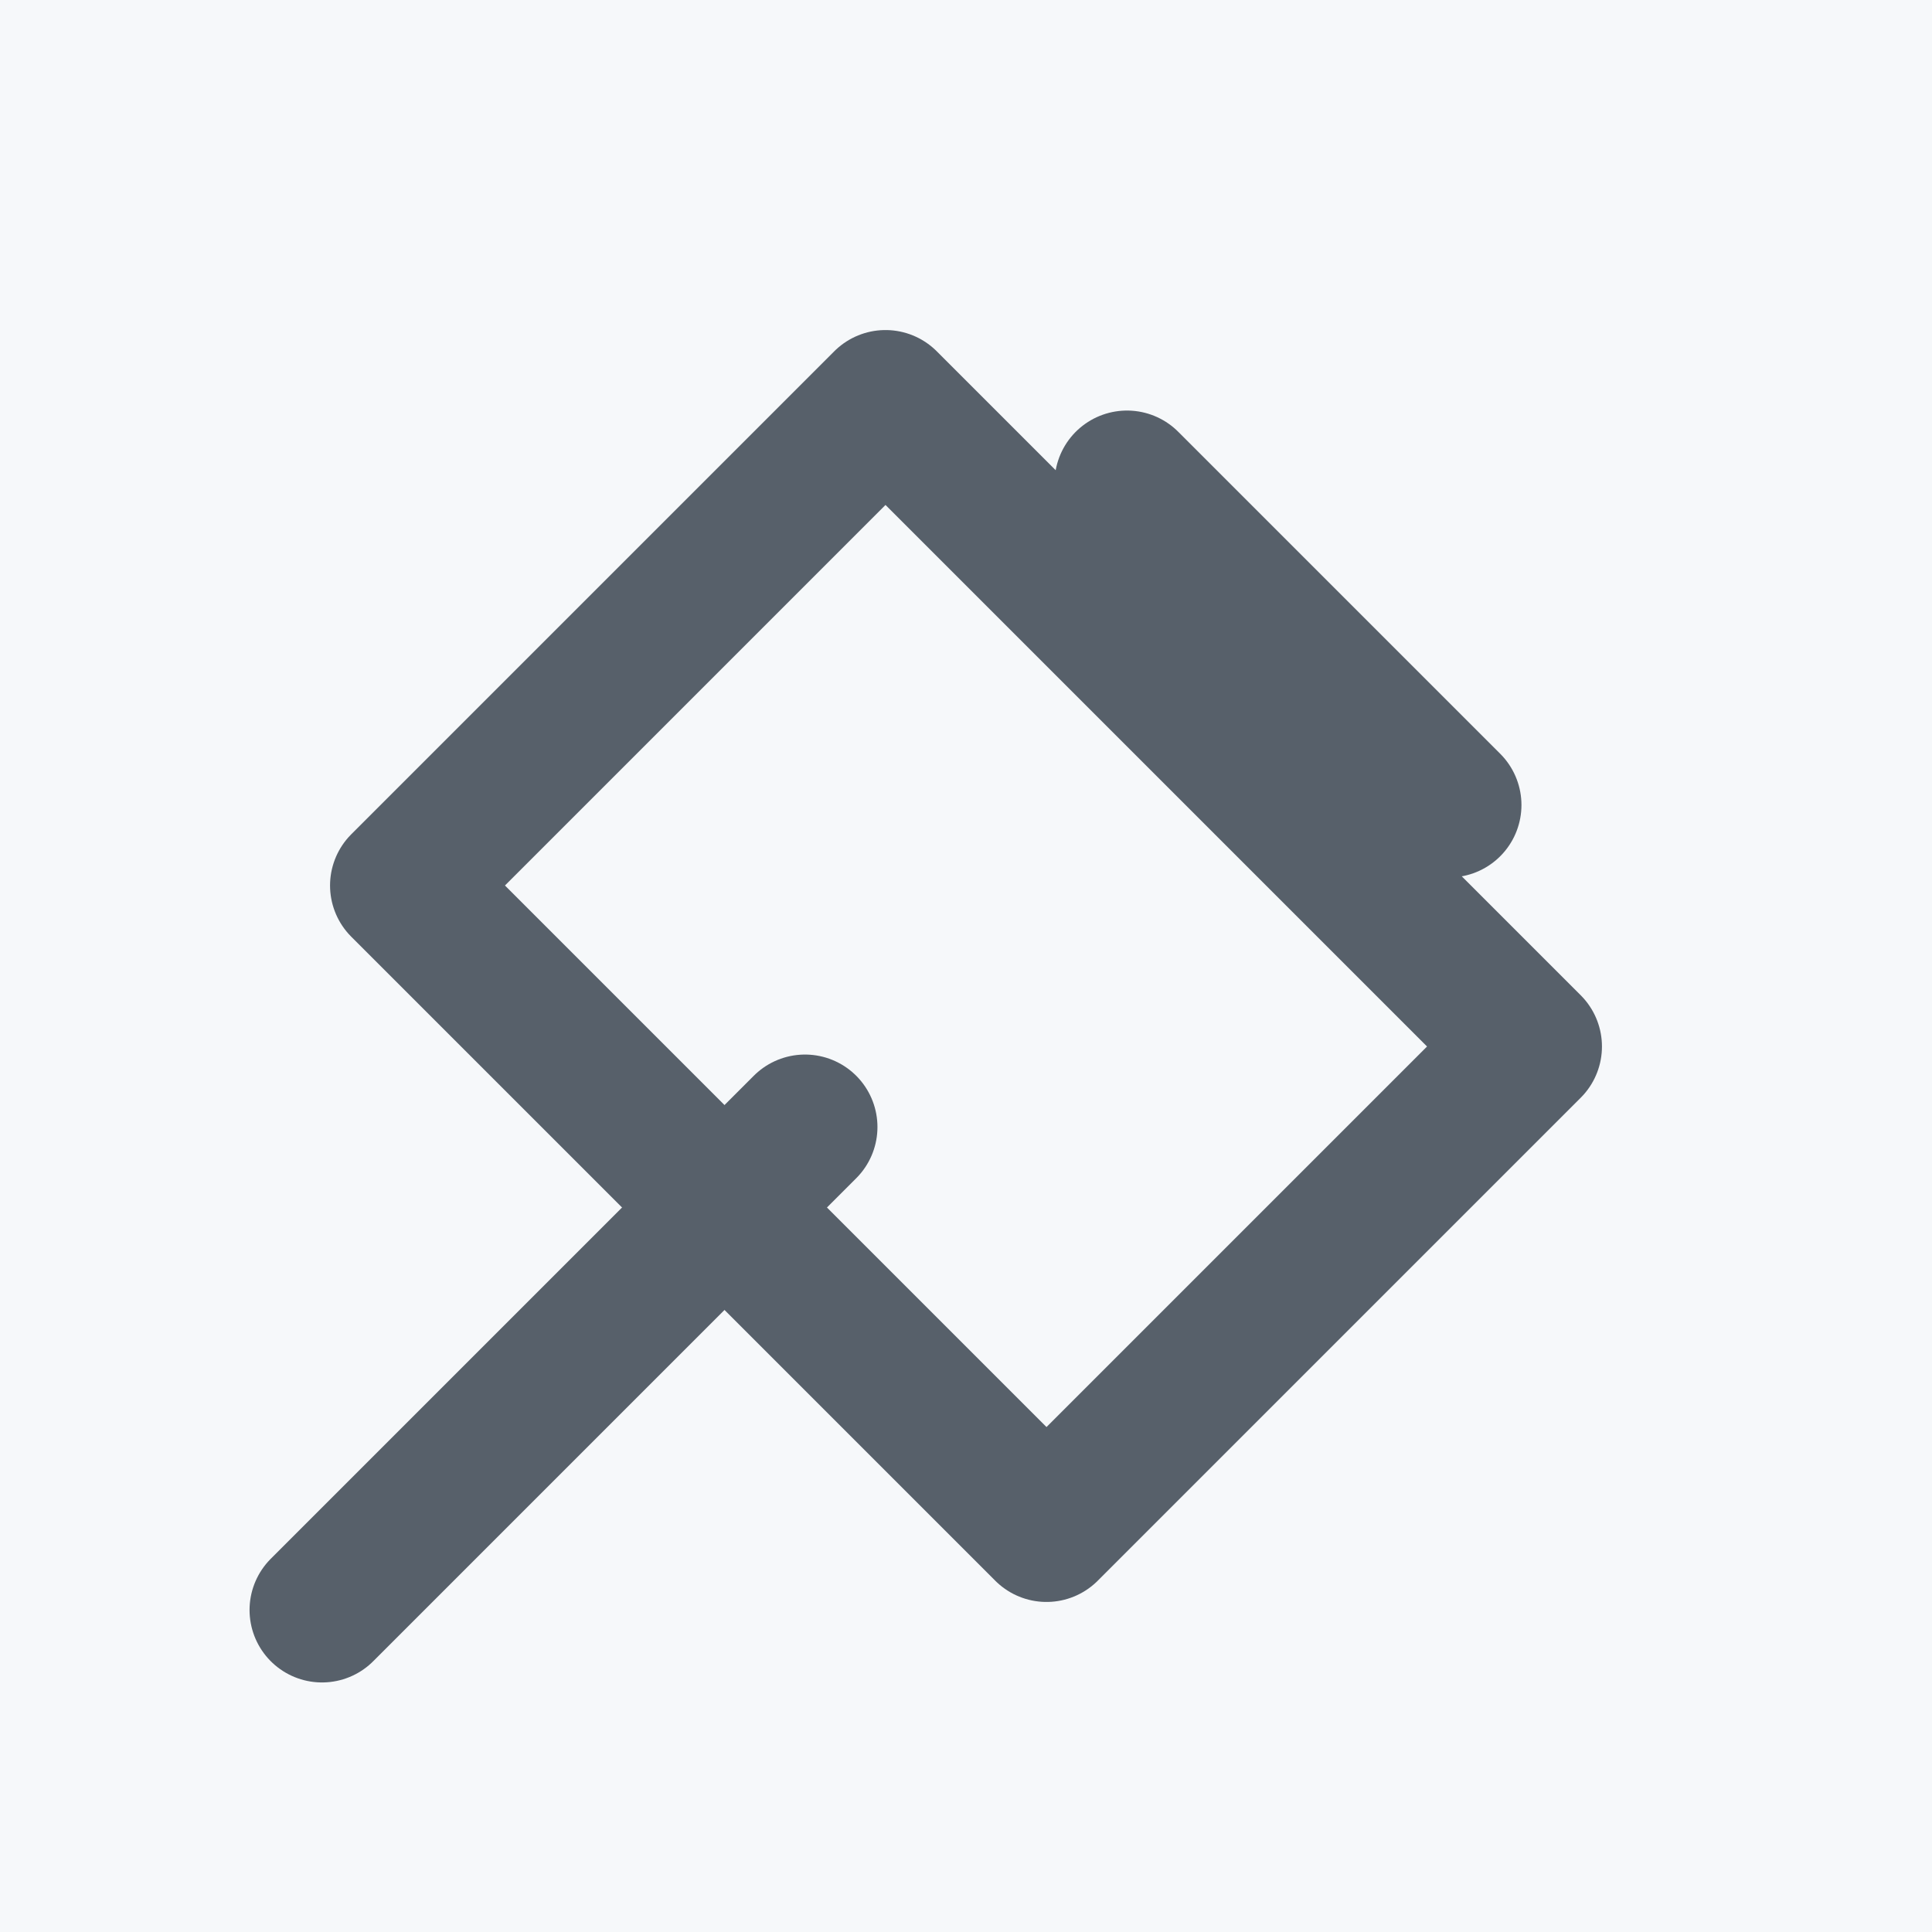
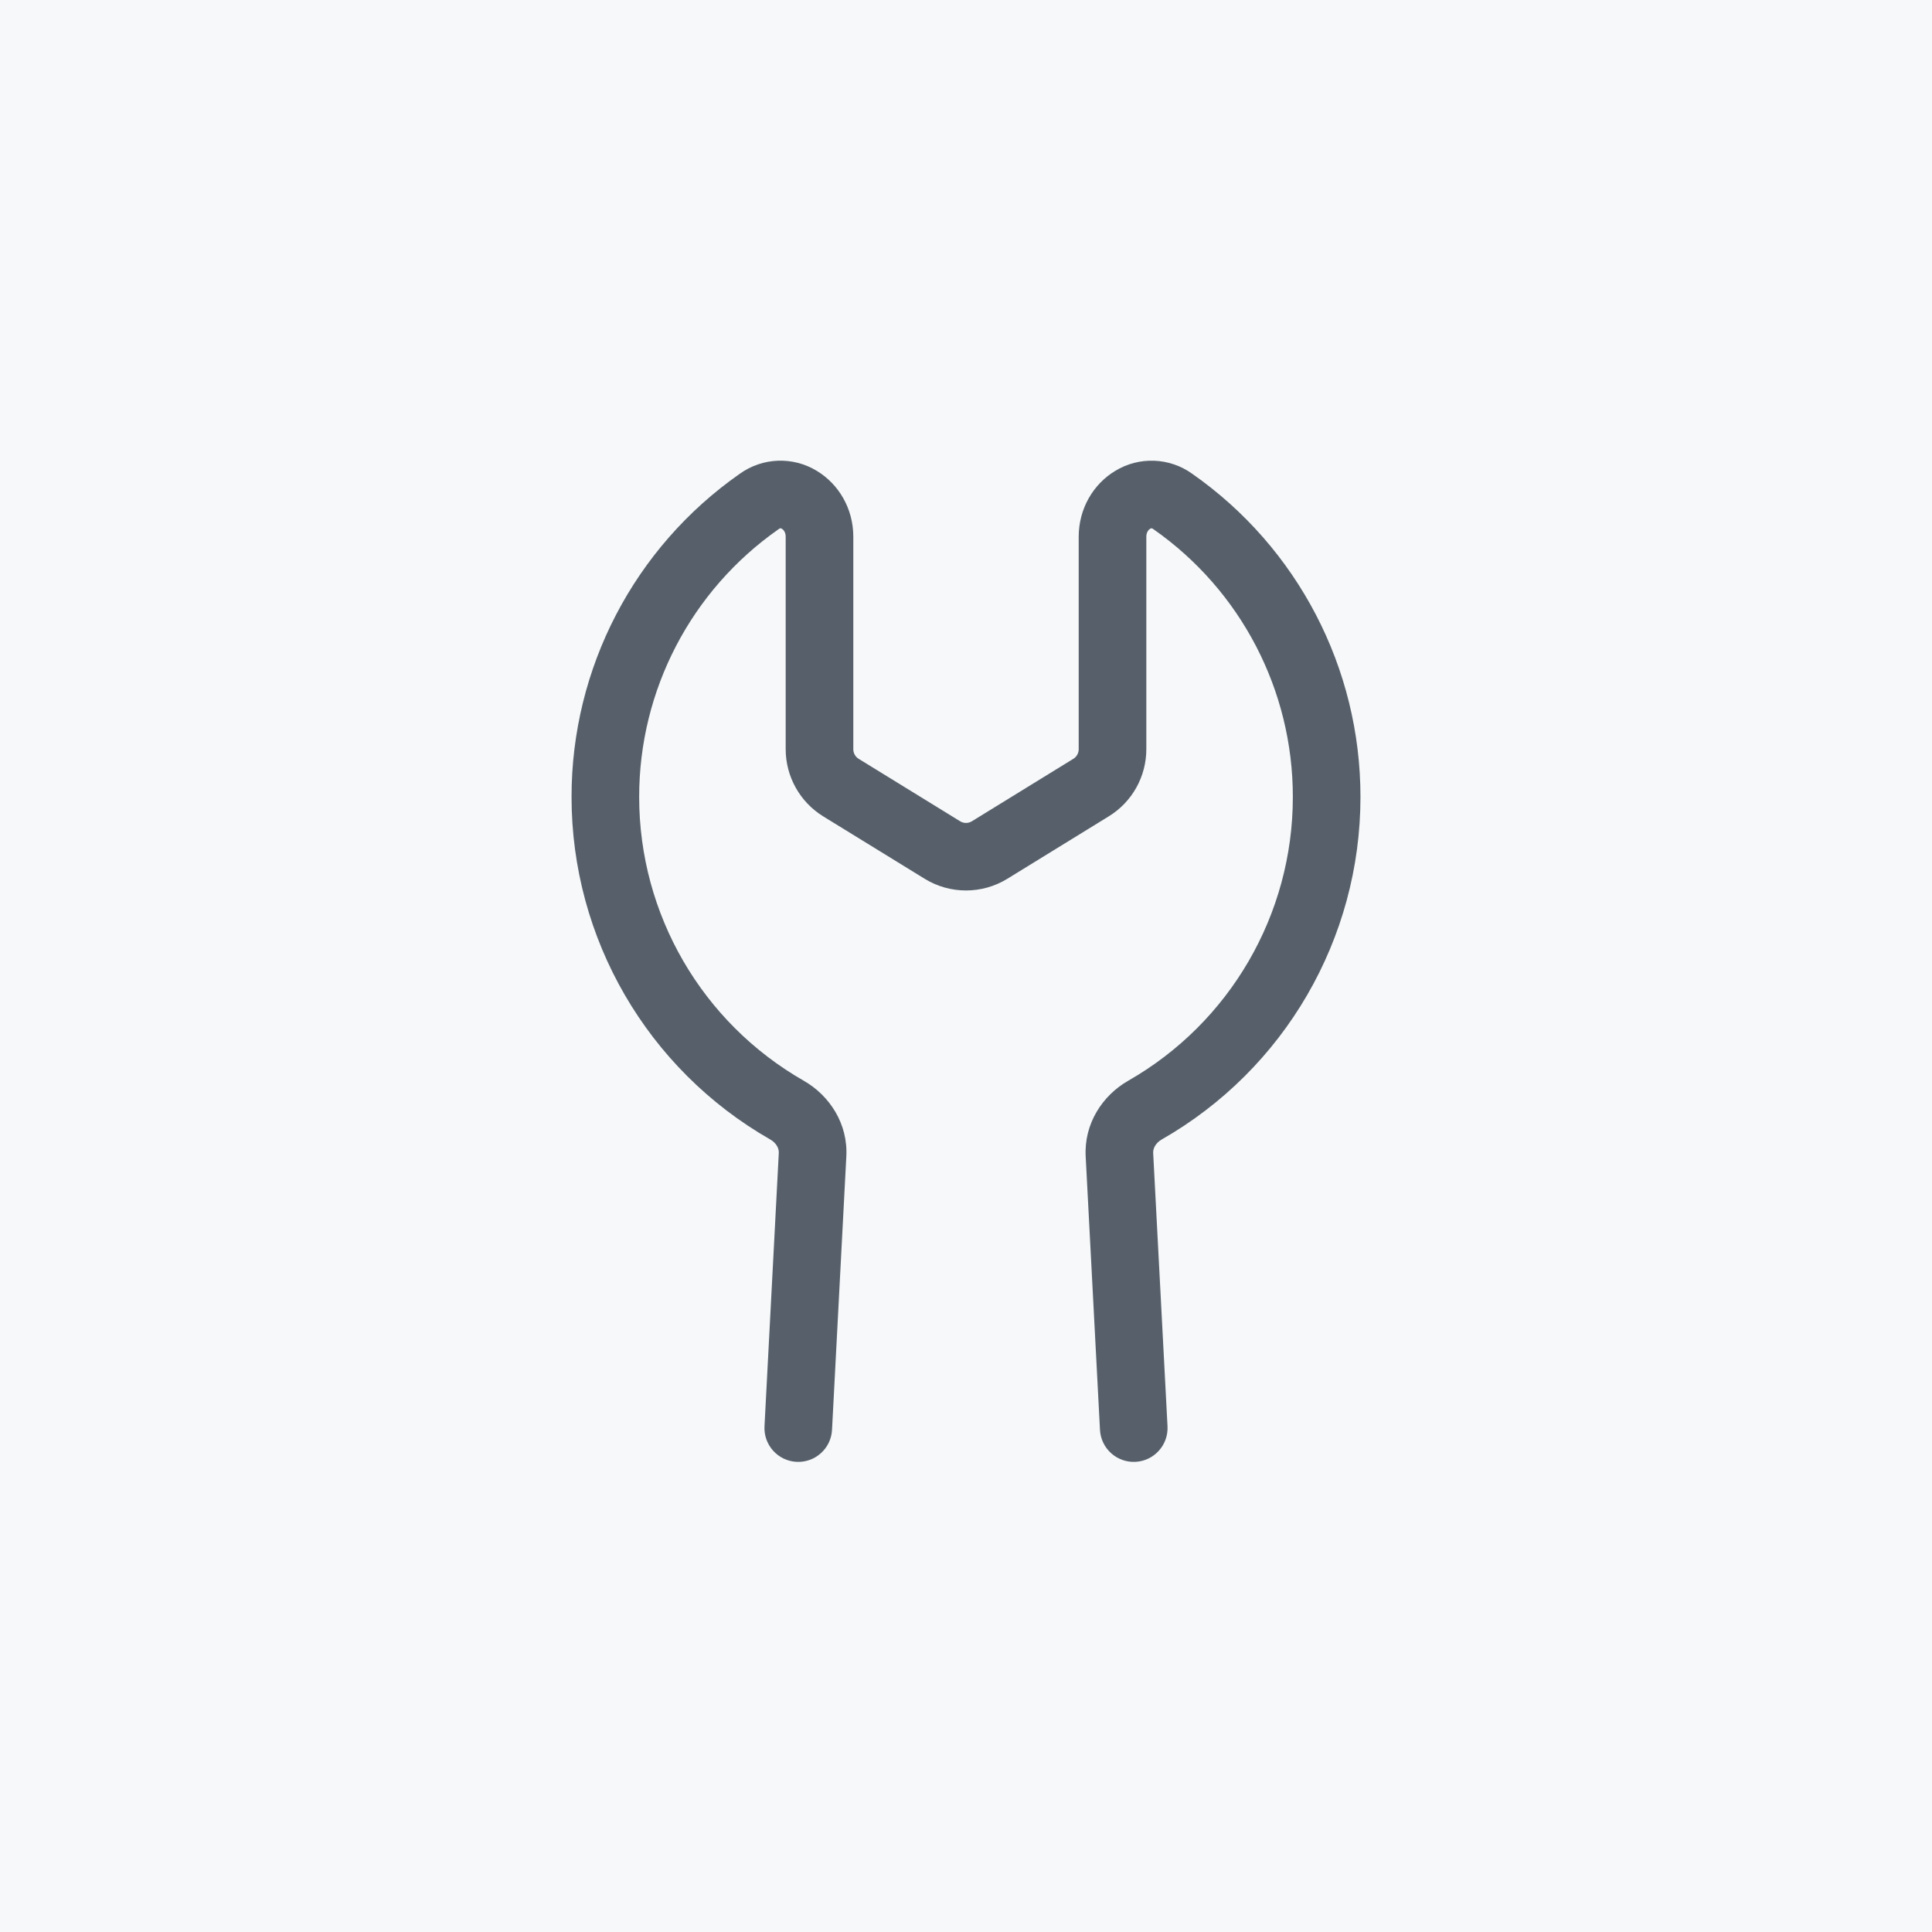
- <svg xmlns="http://www.w3.org/2000/svg" width="200" height="200" viewBox="0 0 24 24">
-   <rect width="24" height="24" fill="#f6f8fa" />
-   <g fill="none" stroke="#57606a" stroke-width="1.8" stroke-linecap="round" stroke-linejoin="round">
-     <path d="M14 6l4 4" />
-     <path d="M4 20l6-6" />
-     <path d="M11 5l8 8-6 6-8-8z" />
+ <svg xmlns="http://www.w3.org/2000/svg" width="200" height="200" viewBox="0 0 200 200">
+   <rect width="200" height="200" fill="#f6f8fa" />
+   <g transform="translate(44 44) scale(4.6667)" fill="#57606a">
+     <path d="M7.875 2.292a.114.114 0 0 0-.032.018A7.239 7.239 0 0 0 4.75 8.25a7.248 7.248 0 0 0 3.654 6.297c.57.327.982.955.941 1.682v.002l-.317 6.058a.75.75 0 1 1-1.498-.078l.317-6.062v-.004c.006-.09-.047-.215-.188-.296A8.749 8.749 0 0 1 3.25 8.25a8.738 8.738 0 0 1 3.732-7.169 1.547 1.547 0 0 1 1.709-.064c.484.292.809.835.809 1.46v4.714a.25.25 0 0 0 .119.213l2.25 1.385c.08.05.182.05.262 0l2.25-1.385a.25.25 0 0 0 .119-.213V2.478c0-.626.325-1.169.81-1.461a1.547 1.547 0 0 1 1.708.064 8.741 8.741 0 0 1 3.732 7.17 8.747 8.747 0 0 1-4.41 7.598c-.14.081-.193.206-.188.296v.004l.318 6.062a.75.75 0 1 1-1.498.078l-.317-6.058v-.002c-.041-.727.37-1.355.94-1.682A7.247 7.247 0 0 0 19.25 8.25a7.239 7.239 0 0 0-3.093-5.94.114.114 0 0 0-.032-.018l-.01-.001c-.003 0-.014 0-.031.01-.036.022-.084.079-.084.177V7.19c0 .608-.315 1.172-.833 1.49l-2.25 1.385a1.75 1.75 0 0 1-1.834 0l-2.25-1.384A1.752 1.752 0 0 1 8 7.192V2.477c0-.098-.048-.155-.084-.176a.068.068 0 0 0-.031-.011l-.01.001Z" />
  </g>
</svg>
